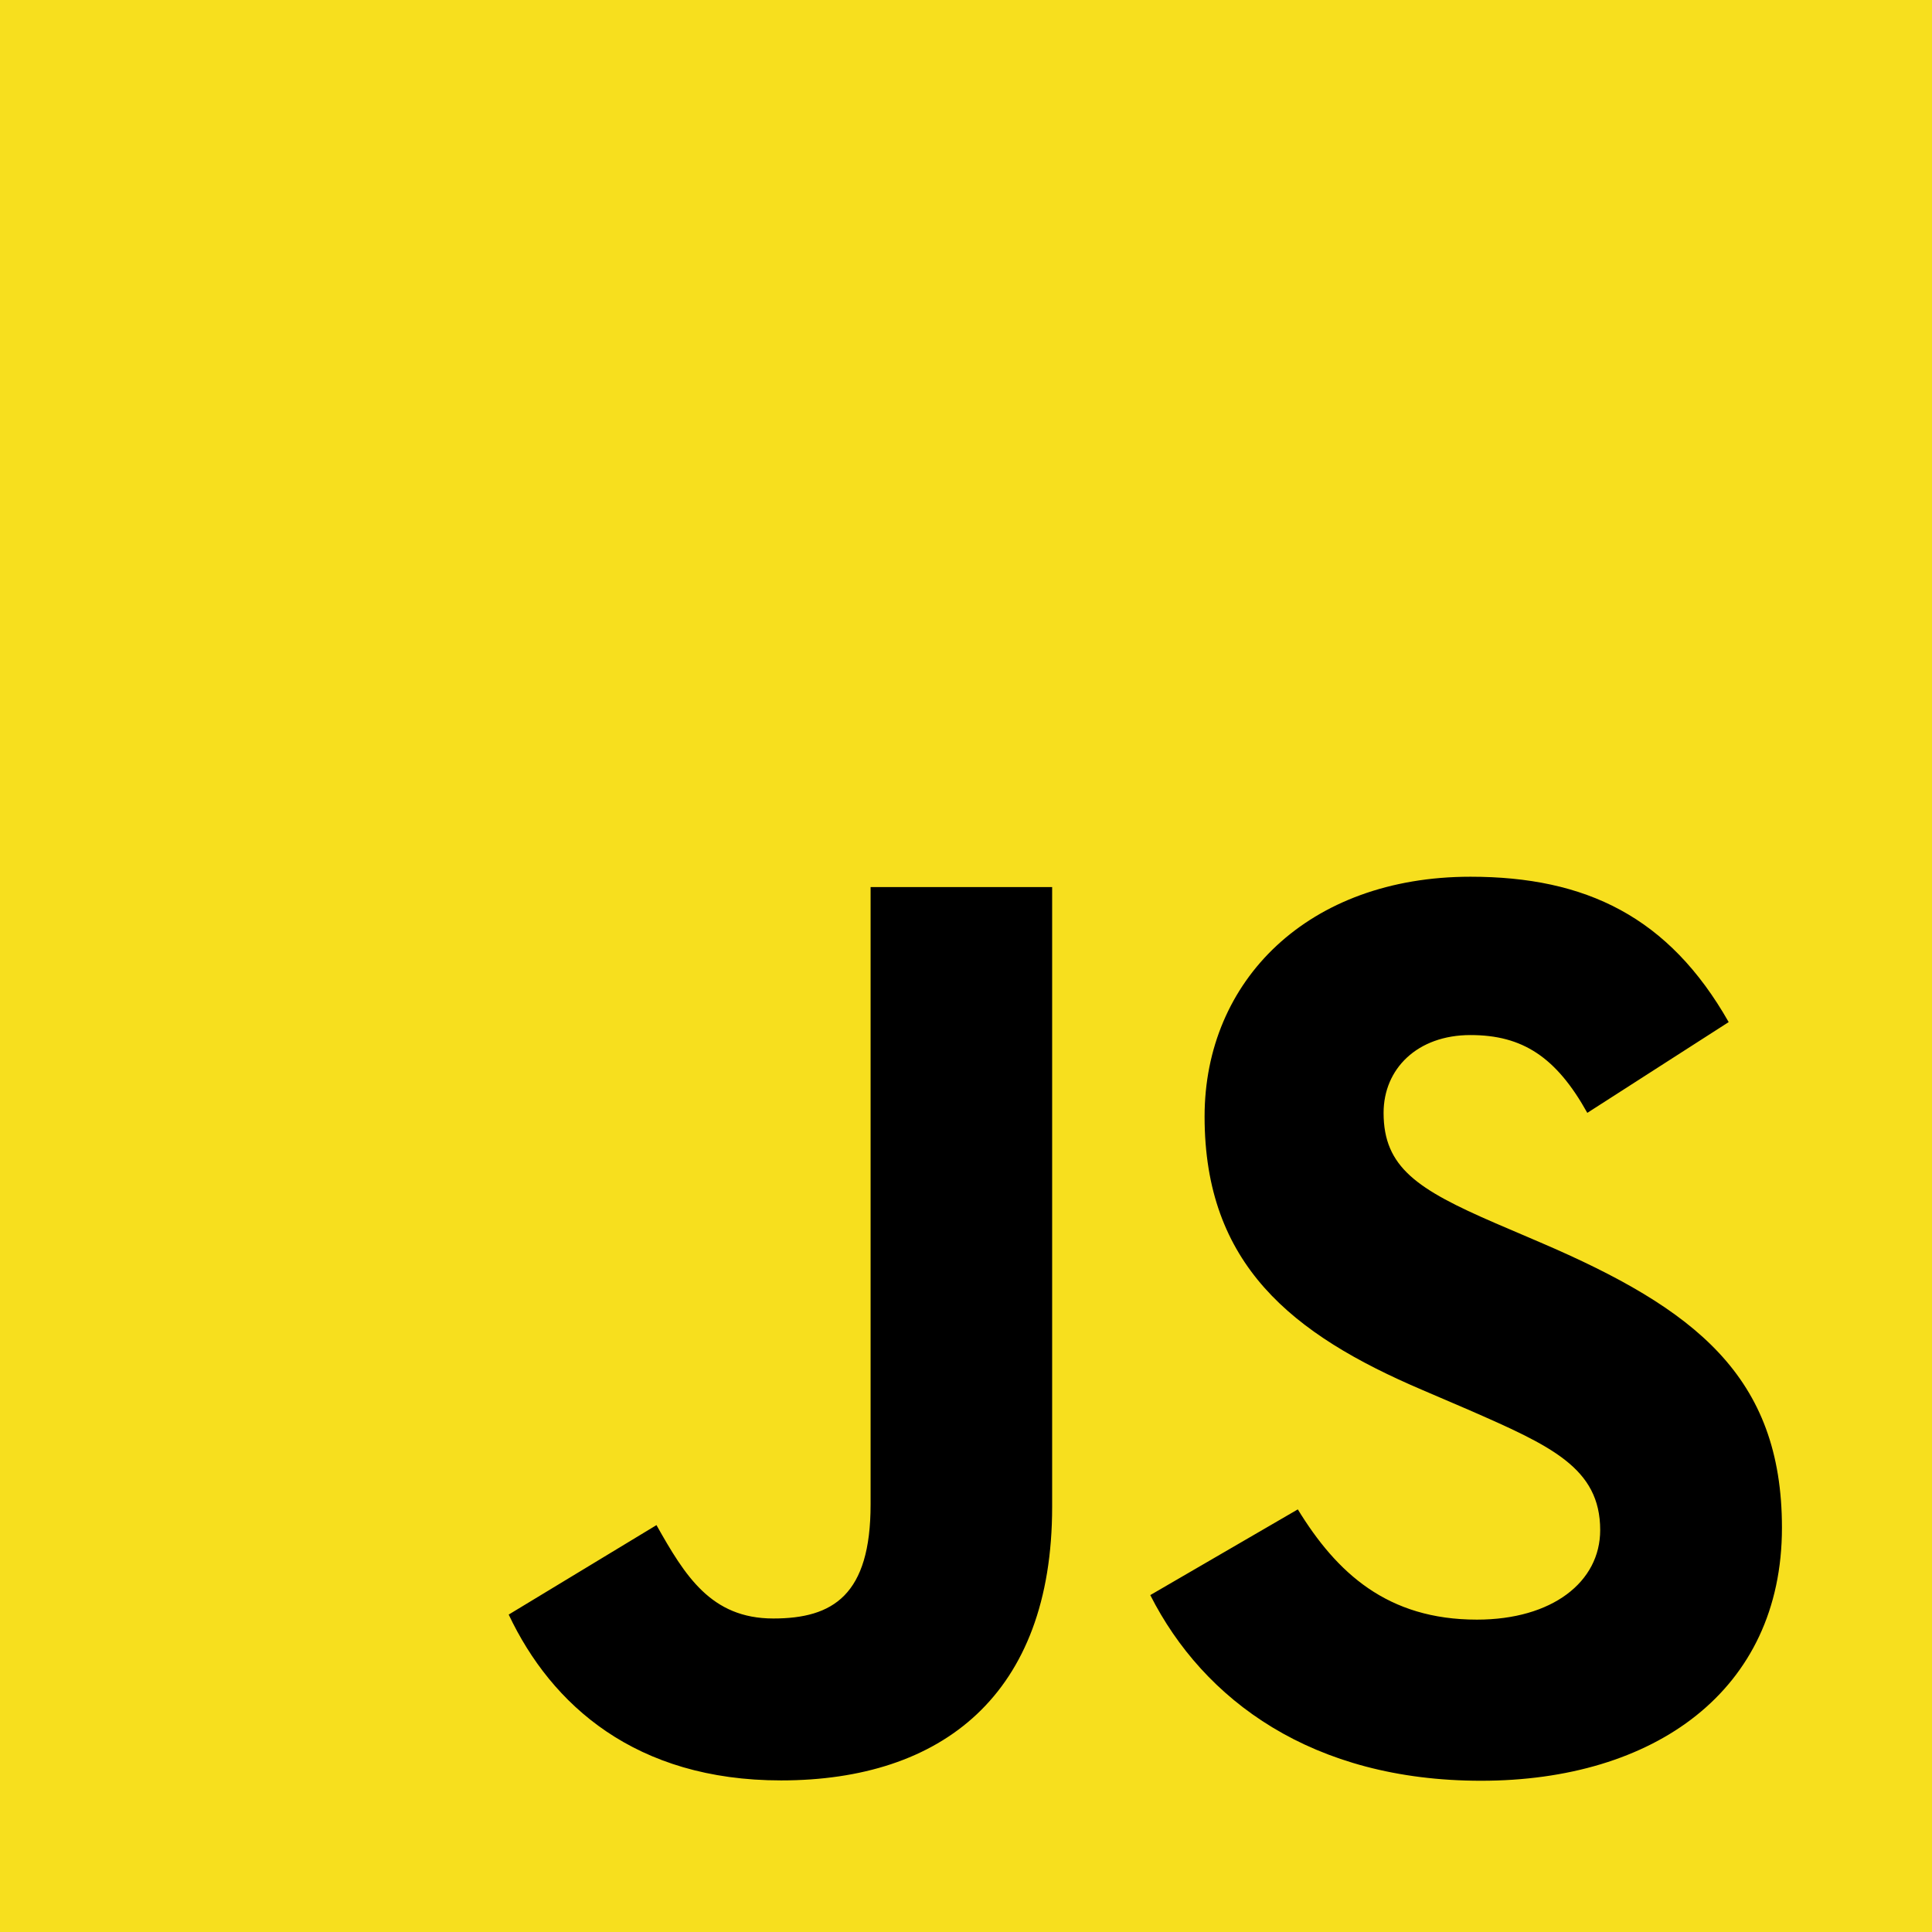
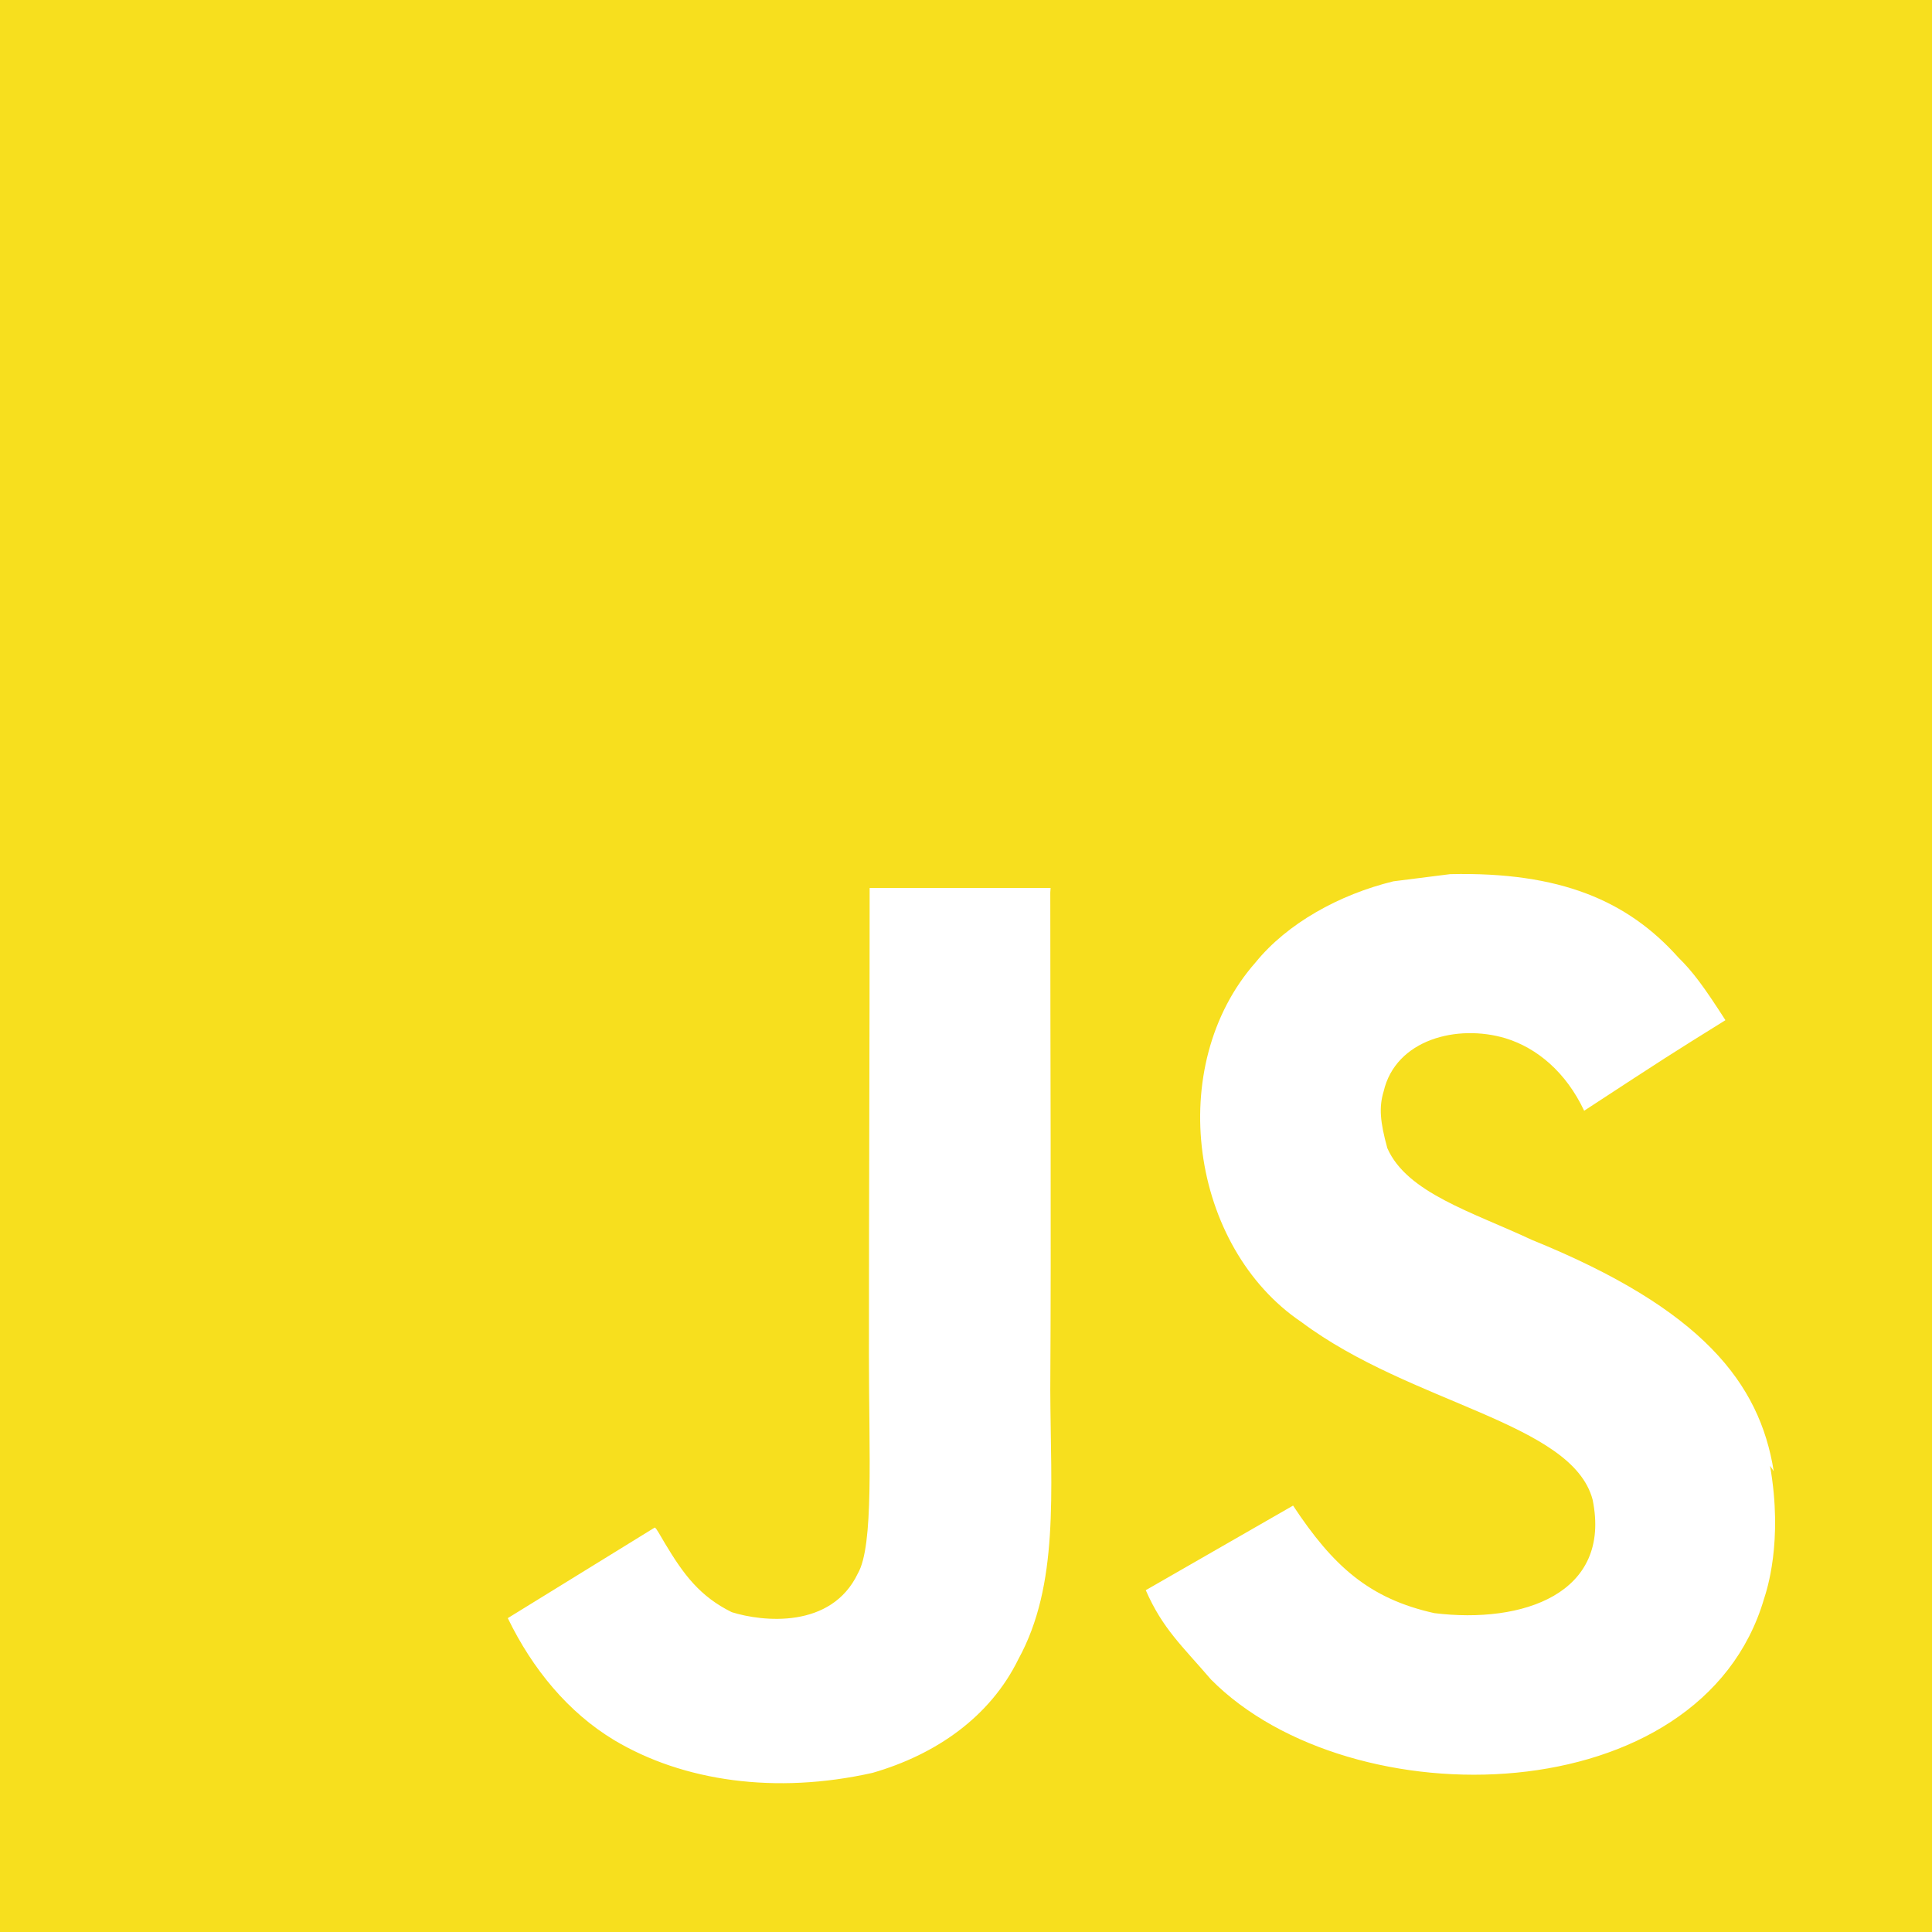
- <svg xmlns="http://www.w3.org/2000/svg" viewBox="0 0 630 630">
-   <rect width="630" height="630" fill="#f7df1e" />
-   <path d="m423.2 492.19c12.69 20.72 29.2 35.95 58.4 35.95 24.53 0 40.2-12.26 40.2-29.2 0-20.3-16.1-27.49-43.1-39.3l-14.8-6.35c-42.72-18.2-71.1-41-71.1-89.2 0-44.4 33.83-78.2 86.7-78.2 37.64 0 64.7 13.1 84.2 47.4l-46.1 29.6c-10.15-18.2-21.1-25.37-38.1-25.37-17.34 0-28.33 11-28.33 25.37 0 17.76 11 24.95 36.4 35.95l14.8 6.34c50.3 21.57 78.7 43.56 78.7 93 0 53.3-41.87 82.5-98.1 82.5-54.98 0-90.5-26.2-107.88-60.54zm-209.13 5.13c9.3 16.5 17.76 30.45 38.1 30.45 19.45 0 31.72-7.61 31.72-37.2v-201.3h59.2v202.1c0 61.3-35.94 89.2-88.4 89.2-47.4 0-74.85-24.53-88.81-54.075z" />
+ <svg xmlns="http://www.w3.org/2000/svg" fill="#F7DF1E" role="img" viewBox="0 0 24 24">
+   <path d="M0 0h24v24H0V0zm22.034 18.276c-.175-1.095-.888-2.015-3.003-2.873-.736-.345-1.554-.585-1.797-1.14-.091-.33-.105-.51-.046-.705.15-.646.915-.84 1.515-.66.39.12.75.42.976.9 1.034-.676 1.034-.676 1.755-1.125-.27-.42-.404-.601-.586-.78-.63-.705-1.469-1.065-2.834-1.034l-.705.089c-.676.165-1.32.525-1.71 1.005-1.14 1.291-.811 3.541.569 4.471 1.365 1.02 3.361 1.244 3.616 2.205.24 1.17-.87 1.545-1.966 1.41-.811-.18-1.26-.586-1.755-1.336l-1.83 1.051c.21.48.45.689.81 1.109 1.74 1.756 6.09 1.666 6.871-1.004.029-.09.24-.705.074-1.65l.046.067zm-8.983-7.245h-2.248c0 1.938-.009 3.864-.009 5.805 0 1.232.063 2.363-.138 2.711-.33.689-1.18.601-1.566.48-.396-.196-.597-.466-.83-.855-.063-.105-.11-.196-.127-.196l-1.825 1.125c.305.63.75 1.172 1.324 1.517.855.51 2.004.675 3.207.405.783-.226 1.458-.691 1.811-1.411.51-.93.402-2.07.397-3.346.012-2.054 0-4.109 0-6.179l.004-.056z" />
</svg>
